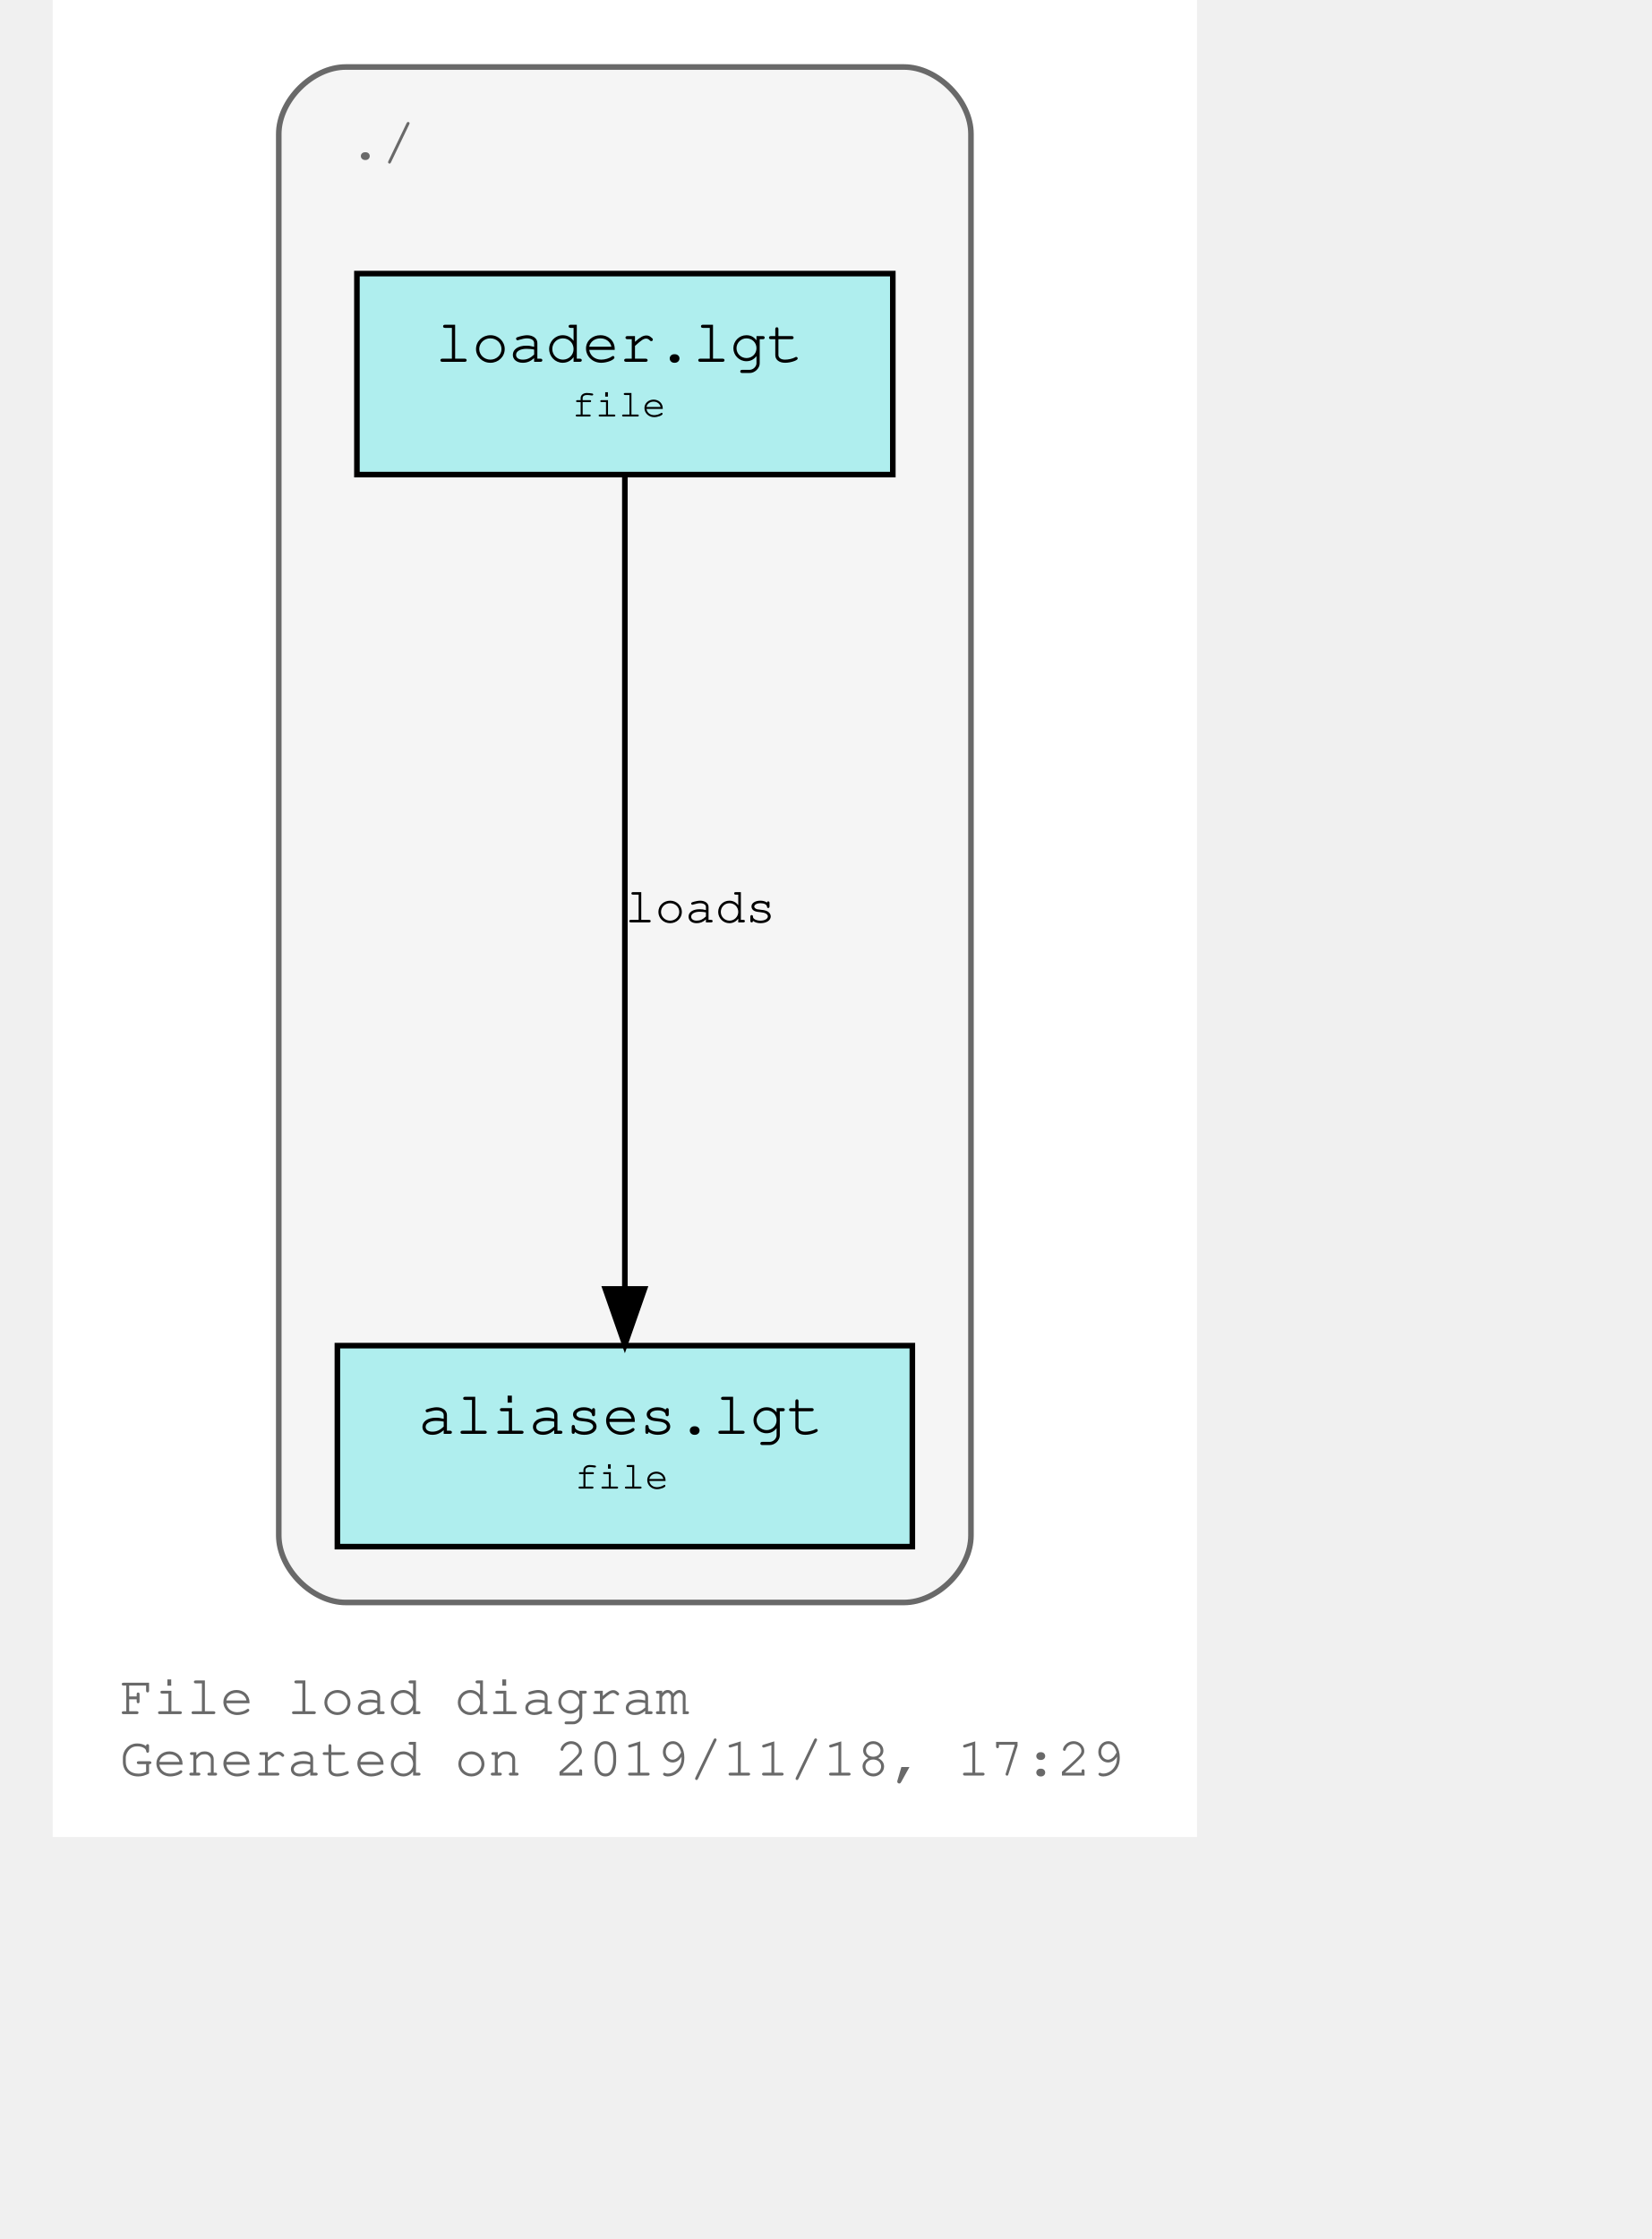
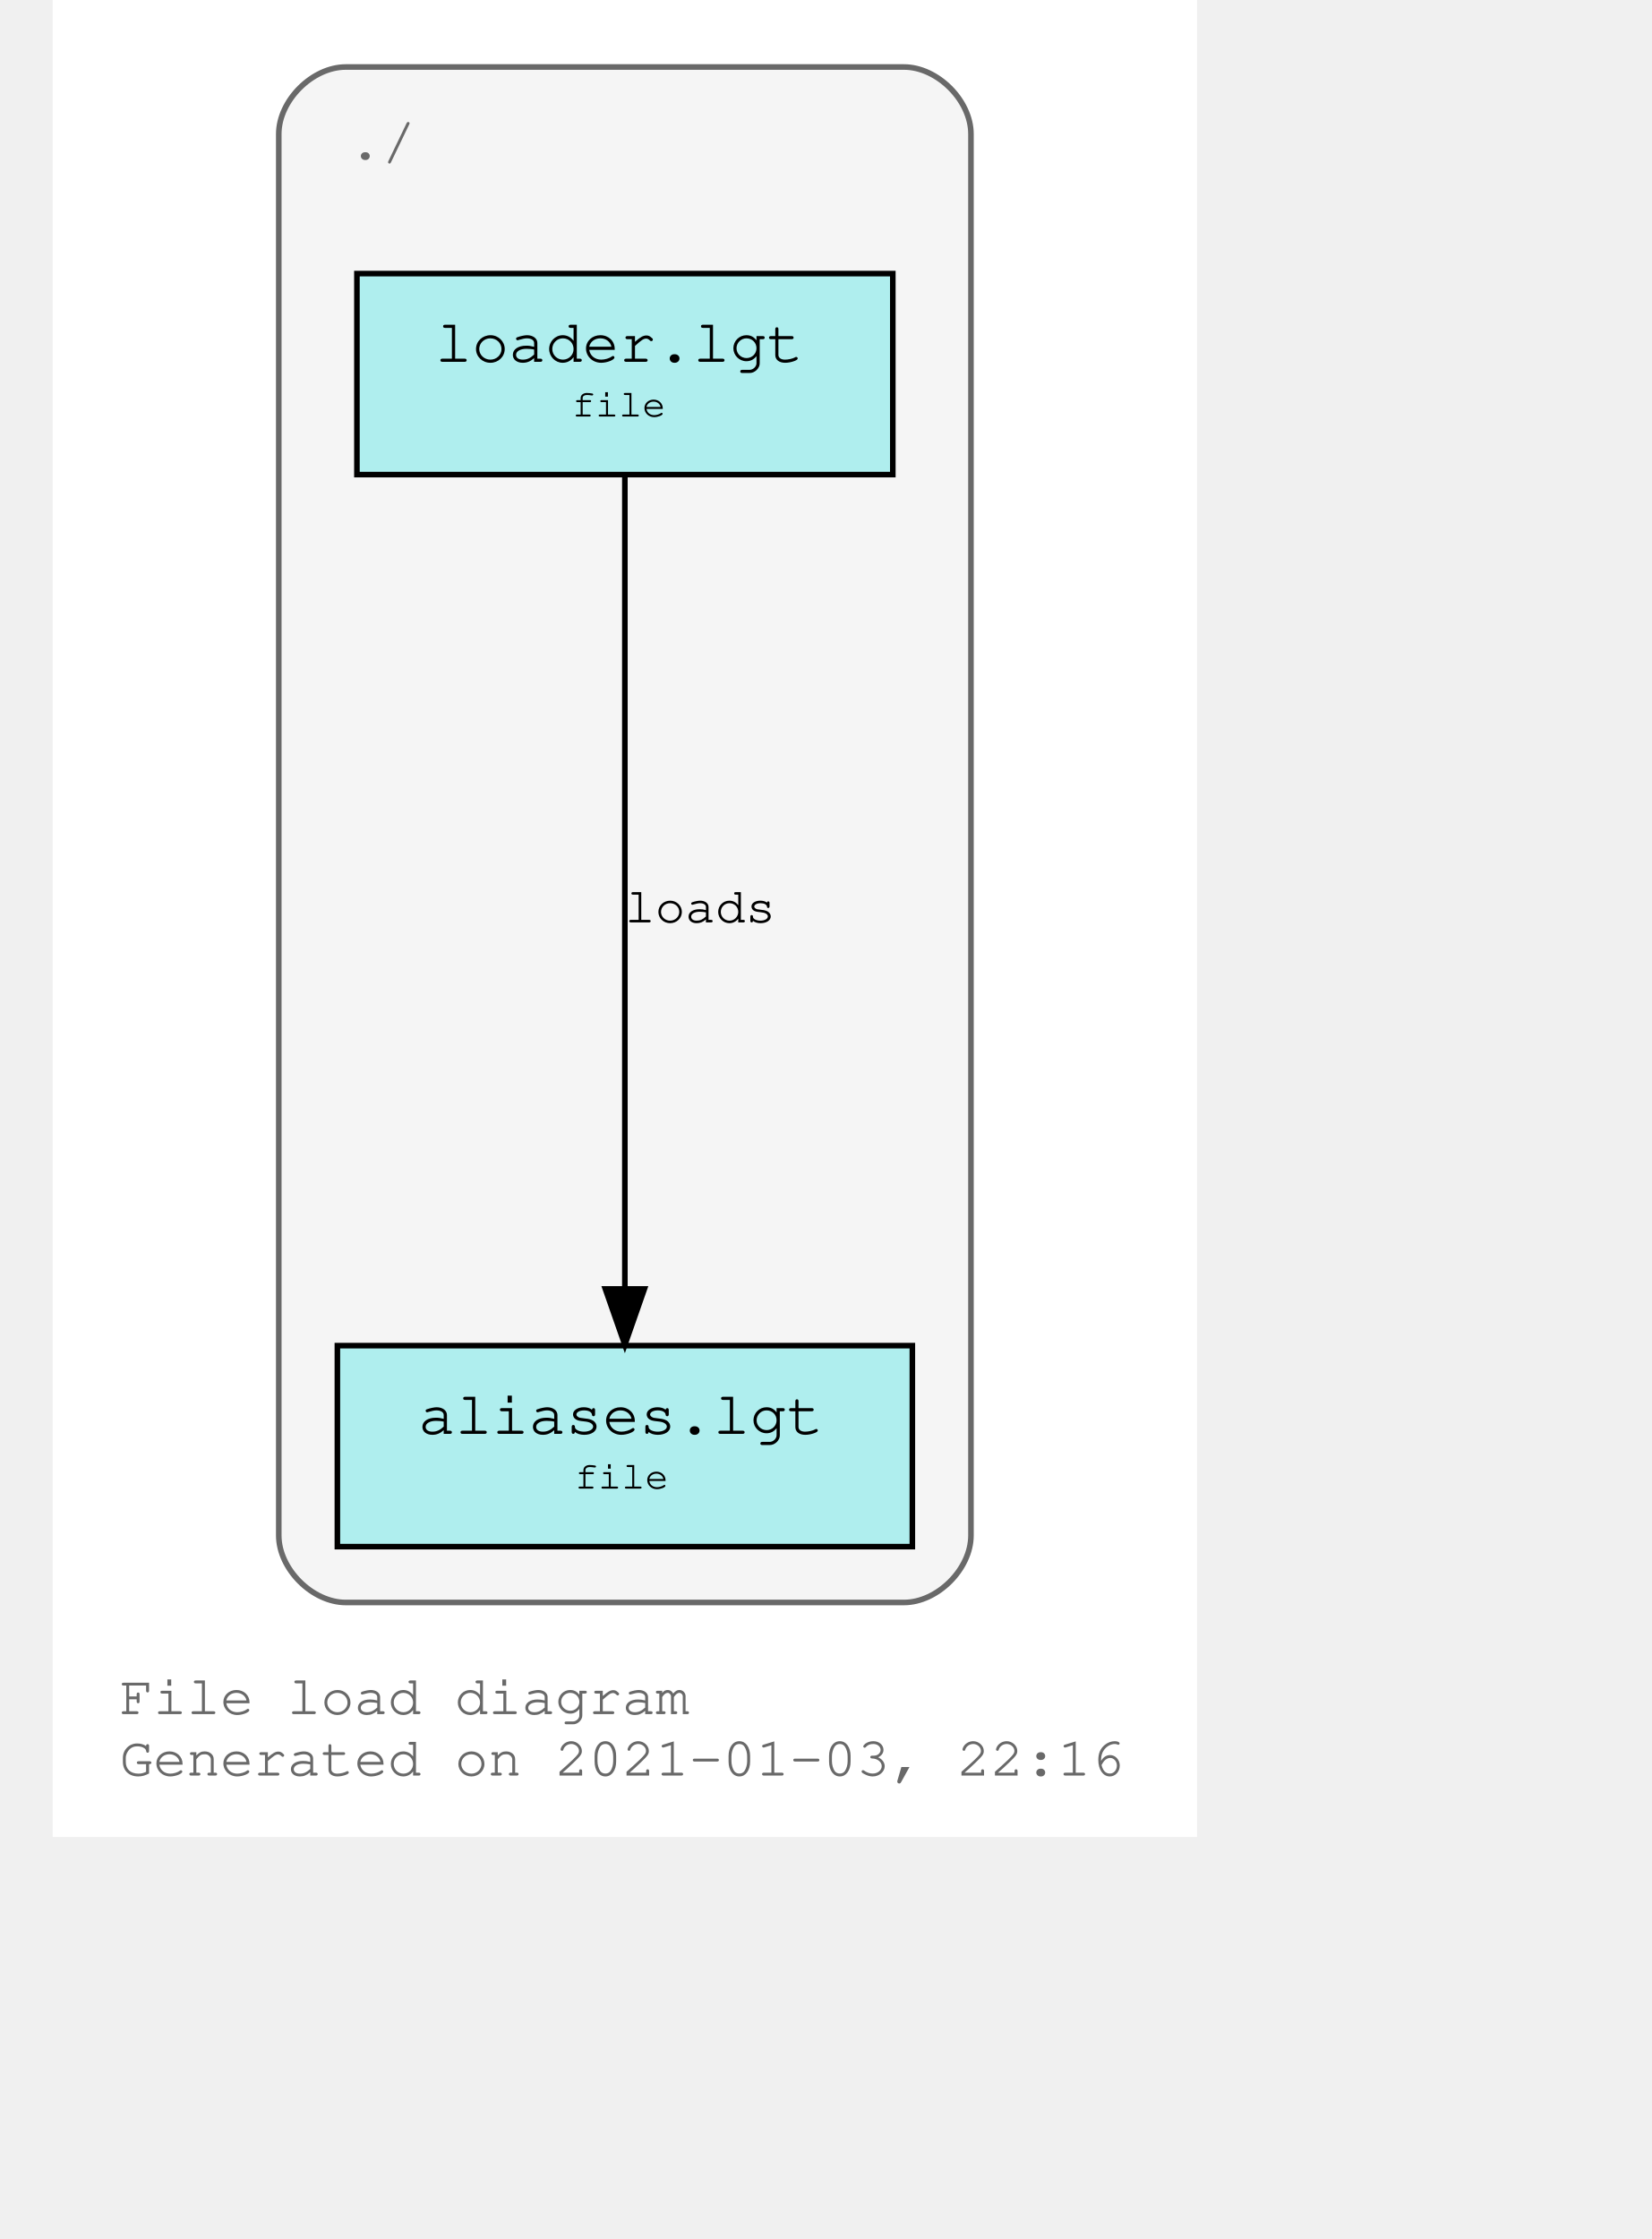
<svg xmlns="http://www.w3.org/2000/svg" xmlns:xlink="http://www.w3.org/1999/xlink" width="349pt" height="473pt" viewBox="72.00 72.00 277.00 401.00">
  <g id="graph0" class="graph" transform="scale(1 1) rotate(0) translate(76 397)">
    <polygon fill="#ffffff" stroke="transparent" points="-4,4 -4,-325 201,-325 201,4 -4,4" />
    <text text-anchor="start" x="8" y="-18" font-family="Courier,monospace" font-size="10.00" fill="#696969">File load diagram</text>
-     <text text-anchor="start" x="8" y="-7" font-family="Courier,monospace" font-size="10.00" fill="#696969">Generated on 2019/11/18, 17:29</text>
+     <text text-anchor="start" x="8" y="-7" font-family="Courier,monospace" font-size="10.00" fill="#696969">Generated on 2021-01-03, 22:16</text>
    <g id="clust1" class="cluster">
      <path fill="#f5f5f5" stroke="#696969" d="M48.5,-38C48.5,-38 148.5,-38 148.5,-38 154.5,-38 160.5,-44 160.5,-50 160.5,-50 160.5,-301 160.5,-301 160.5,-307 154.5,-313 148.5,-313 148.5,-313 48.5,-313 48.5,-313 42.5,-313 36.5,-307 36.5,-301 36.5,-301 36.5,-50 36.5,-50 36.5,-44 42.5,-38 48.5,-38" />
      <text text-anchor="start" x="49" y="-296.5" font-family="Courier,monospace" font-size="10.00" fill="#696969">./</text>
    </g>
    <g id="node1" class="node">
      <g id="a_node1">
        <a xlink:title="loader.lgt">
          <polygon fill="#afeeee" stroke="#000000" points="146.5,-276 50.5,-276 50.5,-240 146.5,-240 146.5,-276" />
          <text text-anchor="start" x="58.5" y="-260.8" font-family="Courier,monospace" font-size="9.00" fill="#000000"> </text>
          <text text-anchor="start" x="64.5" y="-260.2" font-family="Courier,monospace" font-size="11.00" fill="#000000">loader.lgt</text>
          <text text-anchor="start" x="132.5" y="-260.8" font-family="Courier,monospace" font-size="9.00" fill="#000000"> </text>
          <text text-anchor="start" x="58.5" y="-249.8" font-family="Courier,monospace" font-size="9.00" fill="#000000"> </text>
          <text text-anchor="start" x="89" y="-250.4" font-family="Courier,monospace" font-size="7.00" fill="#000000">file</text>
          <text text-anchor="start" x="132.5" y="-249.8" font-family="Courier,monospace" font-size="9.00" fill="#000000"> </text>
        </a>
      </g>
    </g>
    <g id="node2" class="node">
      <g id="a_node2">
        <a xlink:title="aliases.lgt">
          <polygon fill="#afeeee" stroke="#000000" points="150,-84 47,-84 47,-48 150,-48 150,-84" />
          <text text-anchor="start" x="55.5" y="-68.8" font-family="Courier,monospace" font-size="9.00" fill="#000000"> </text>
          <text text-anchor="start" x="61.5" y="-68.2" font-family="Courier,monospace" font-size="11.00" fill="#000000">aliases.lgt</text>
          <text text-anchor="start" x="136.5" y="-68.8" font-family="Courier,monospace" font-size="9.00" fill="#000000"> </text>
          <text text-anchor="start" x="55.5" y="-57.8" font-family="Courier,monospace" font-size="9.00" fill="#000000"> </text>
          <text text-anchor="start" x="89.5" y="-58.4" font-family="Courier,monospace" font-size="7.00" fill="#000000">file</text>
          <text text-anchor="start" x="136.5" y="-57.8" font-family="Courier,monospace" font-size="9.00" fill="#000000"> </text>
        </a>
      </g>
    </g>
    <g id="edge1" class="edge">
      <path fill="none" stroke="#000000" d="M98.5,-239.937C98.5,-206.417 98.5,-134.362 98.5,-94.31" />
      <polygon fill="#000000" stroke="#000000" points="102,-94.155 98.5,-84.155 95,-94.155 102,-94.155" />
      <g id="a_edge1-label">
        <a xlink:title="loads">
          <text text-anchor="middle" x="112" y="-159.8" font-family="Courier,monospace" font-size="9.00" fill="#000000">loads</text>
        </a>
      </g>
    </g>
  </g>
</svg>
